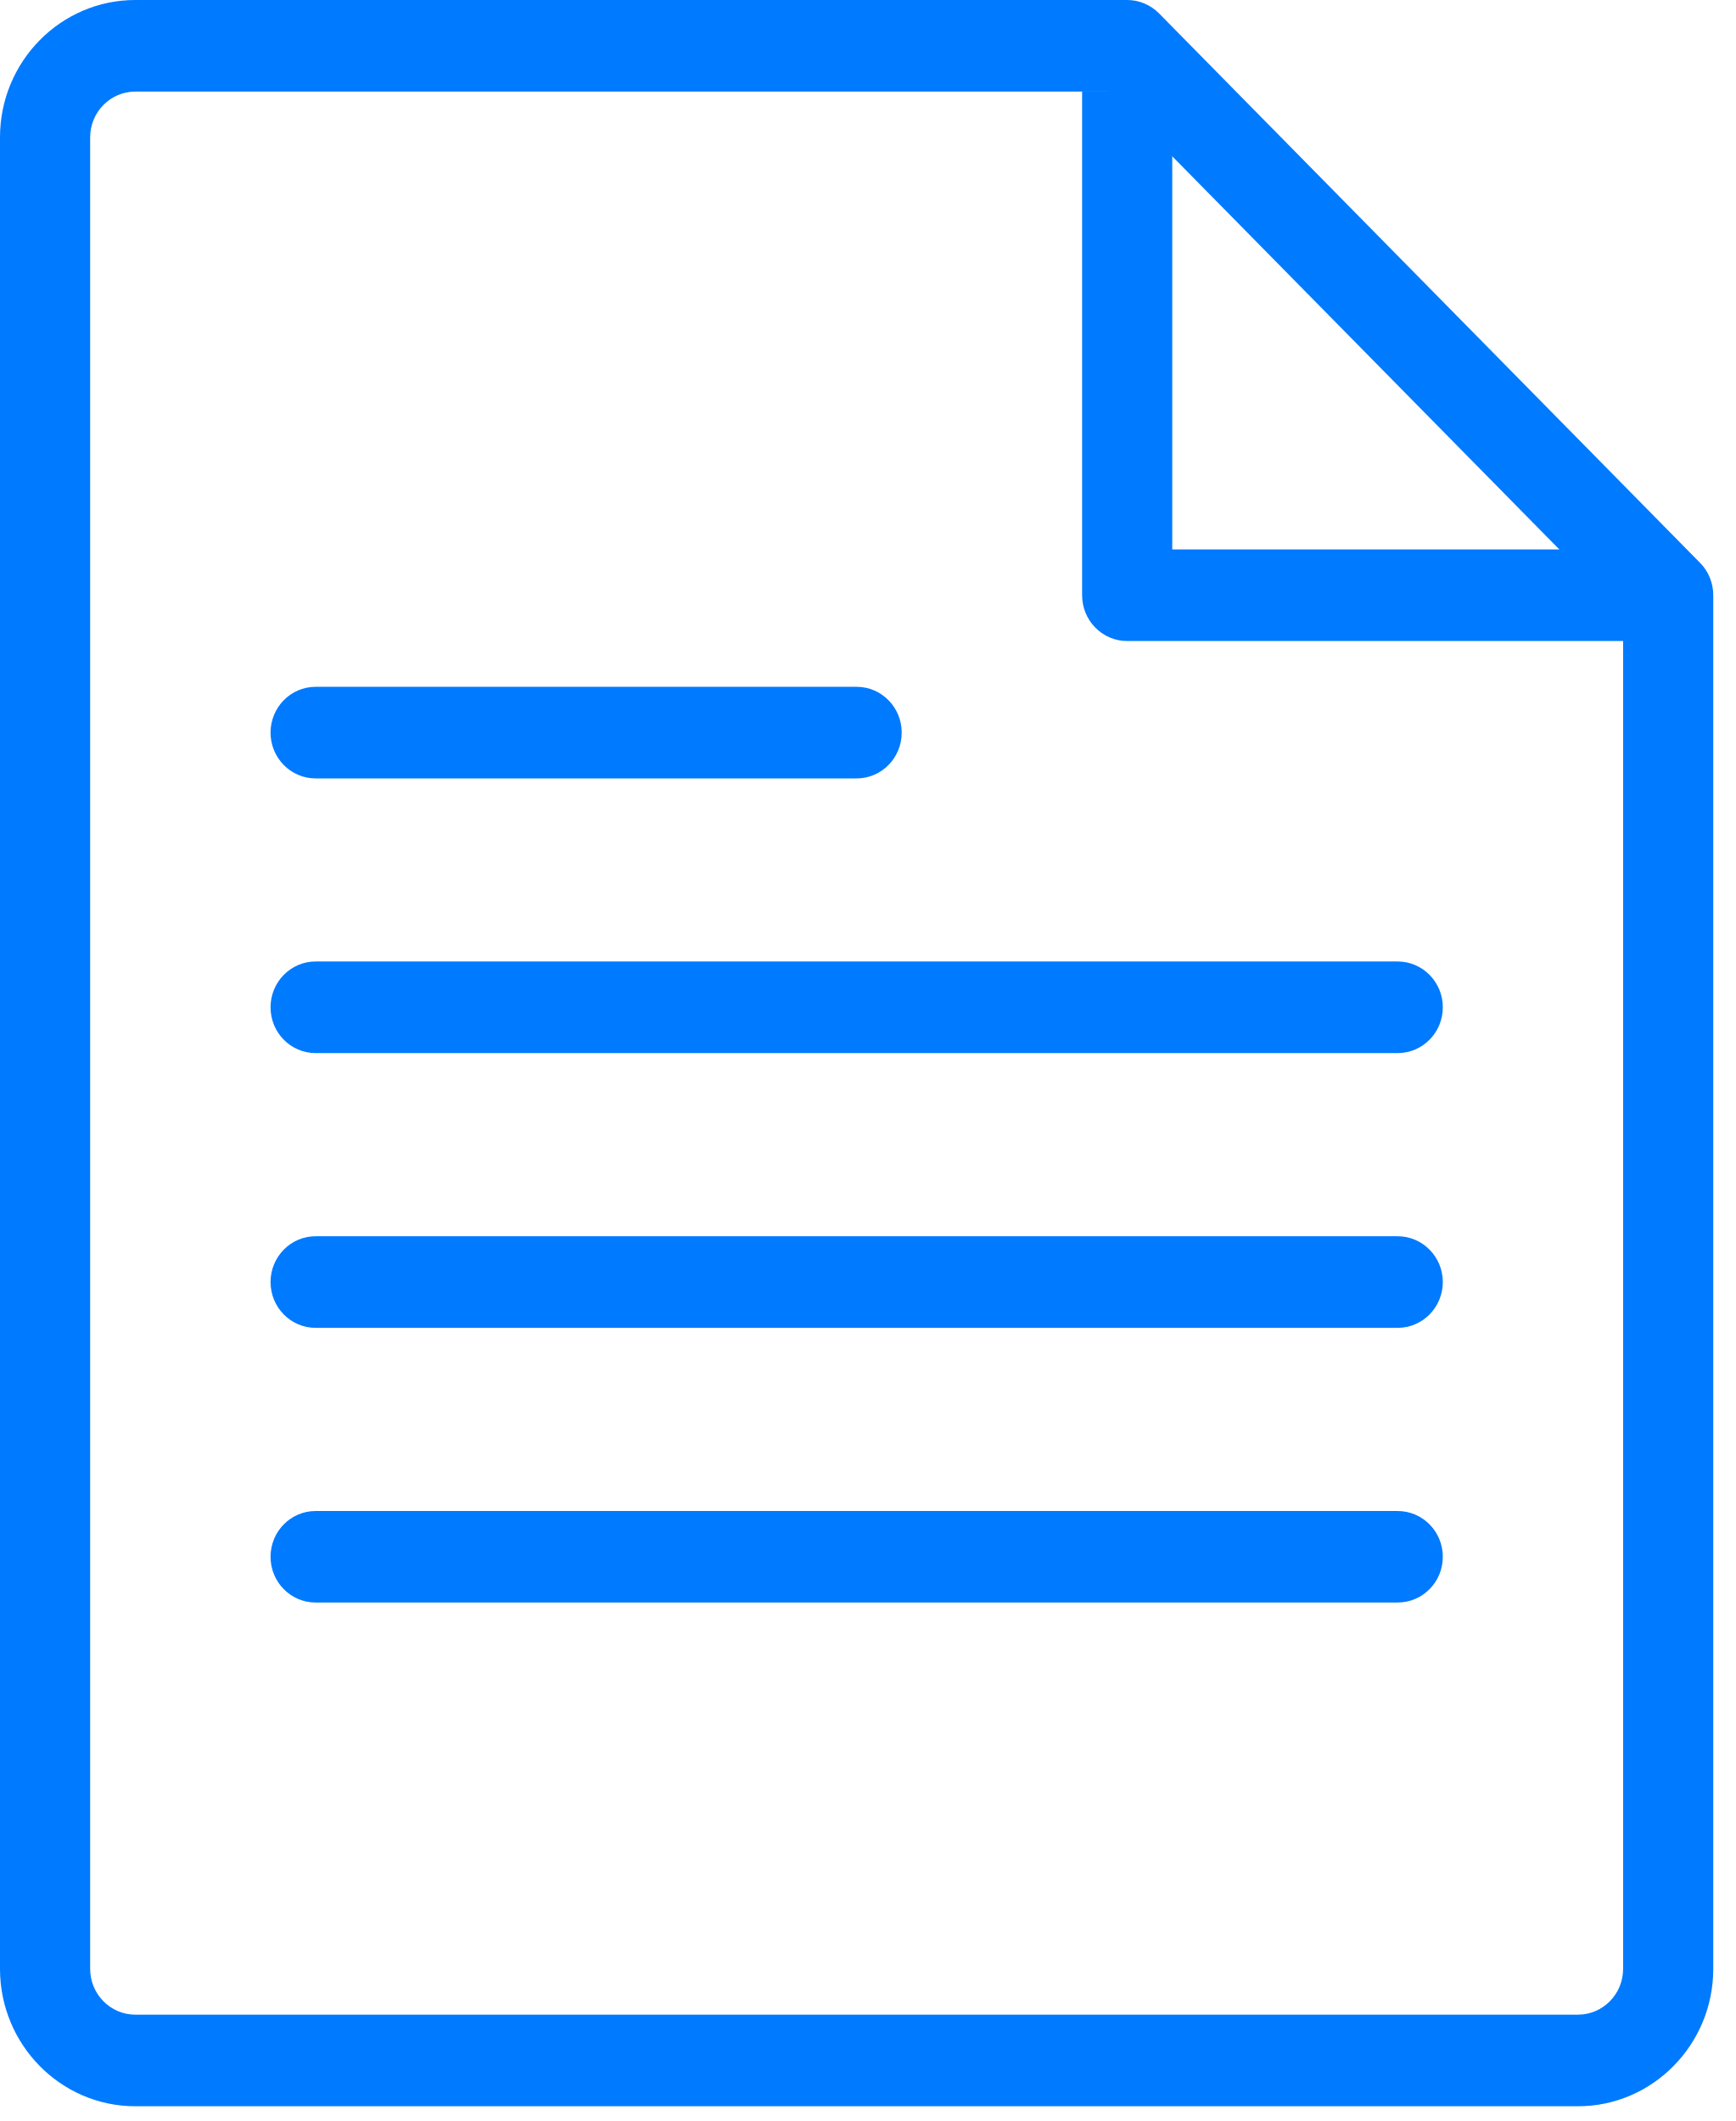
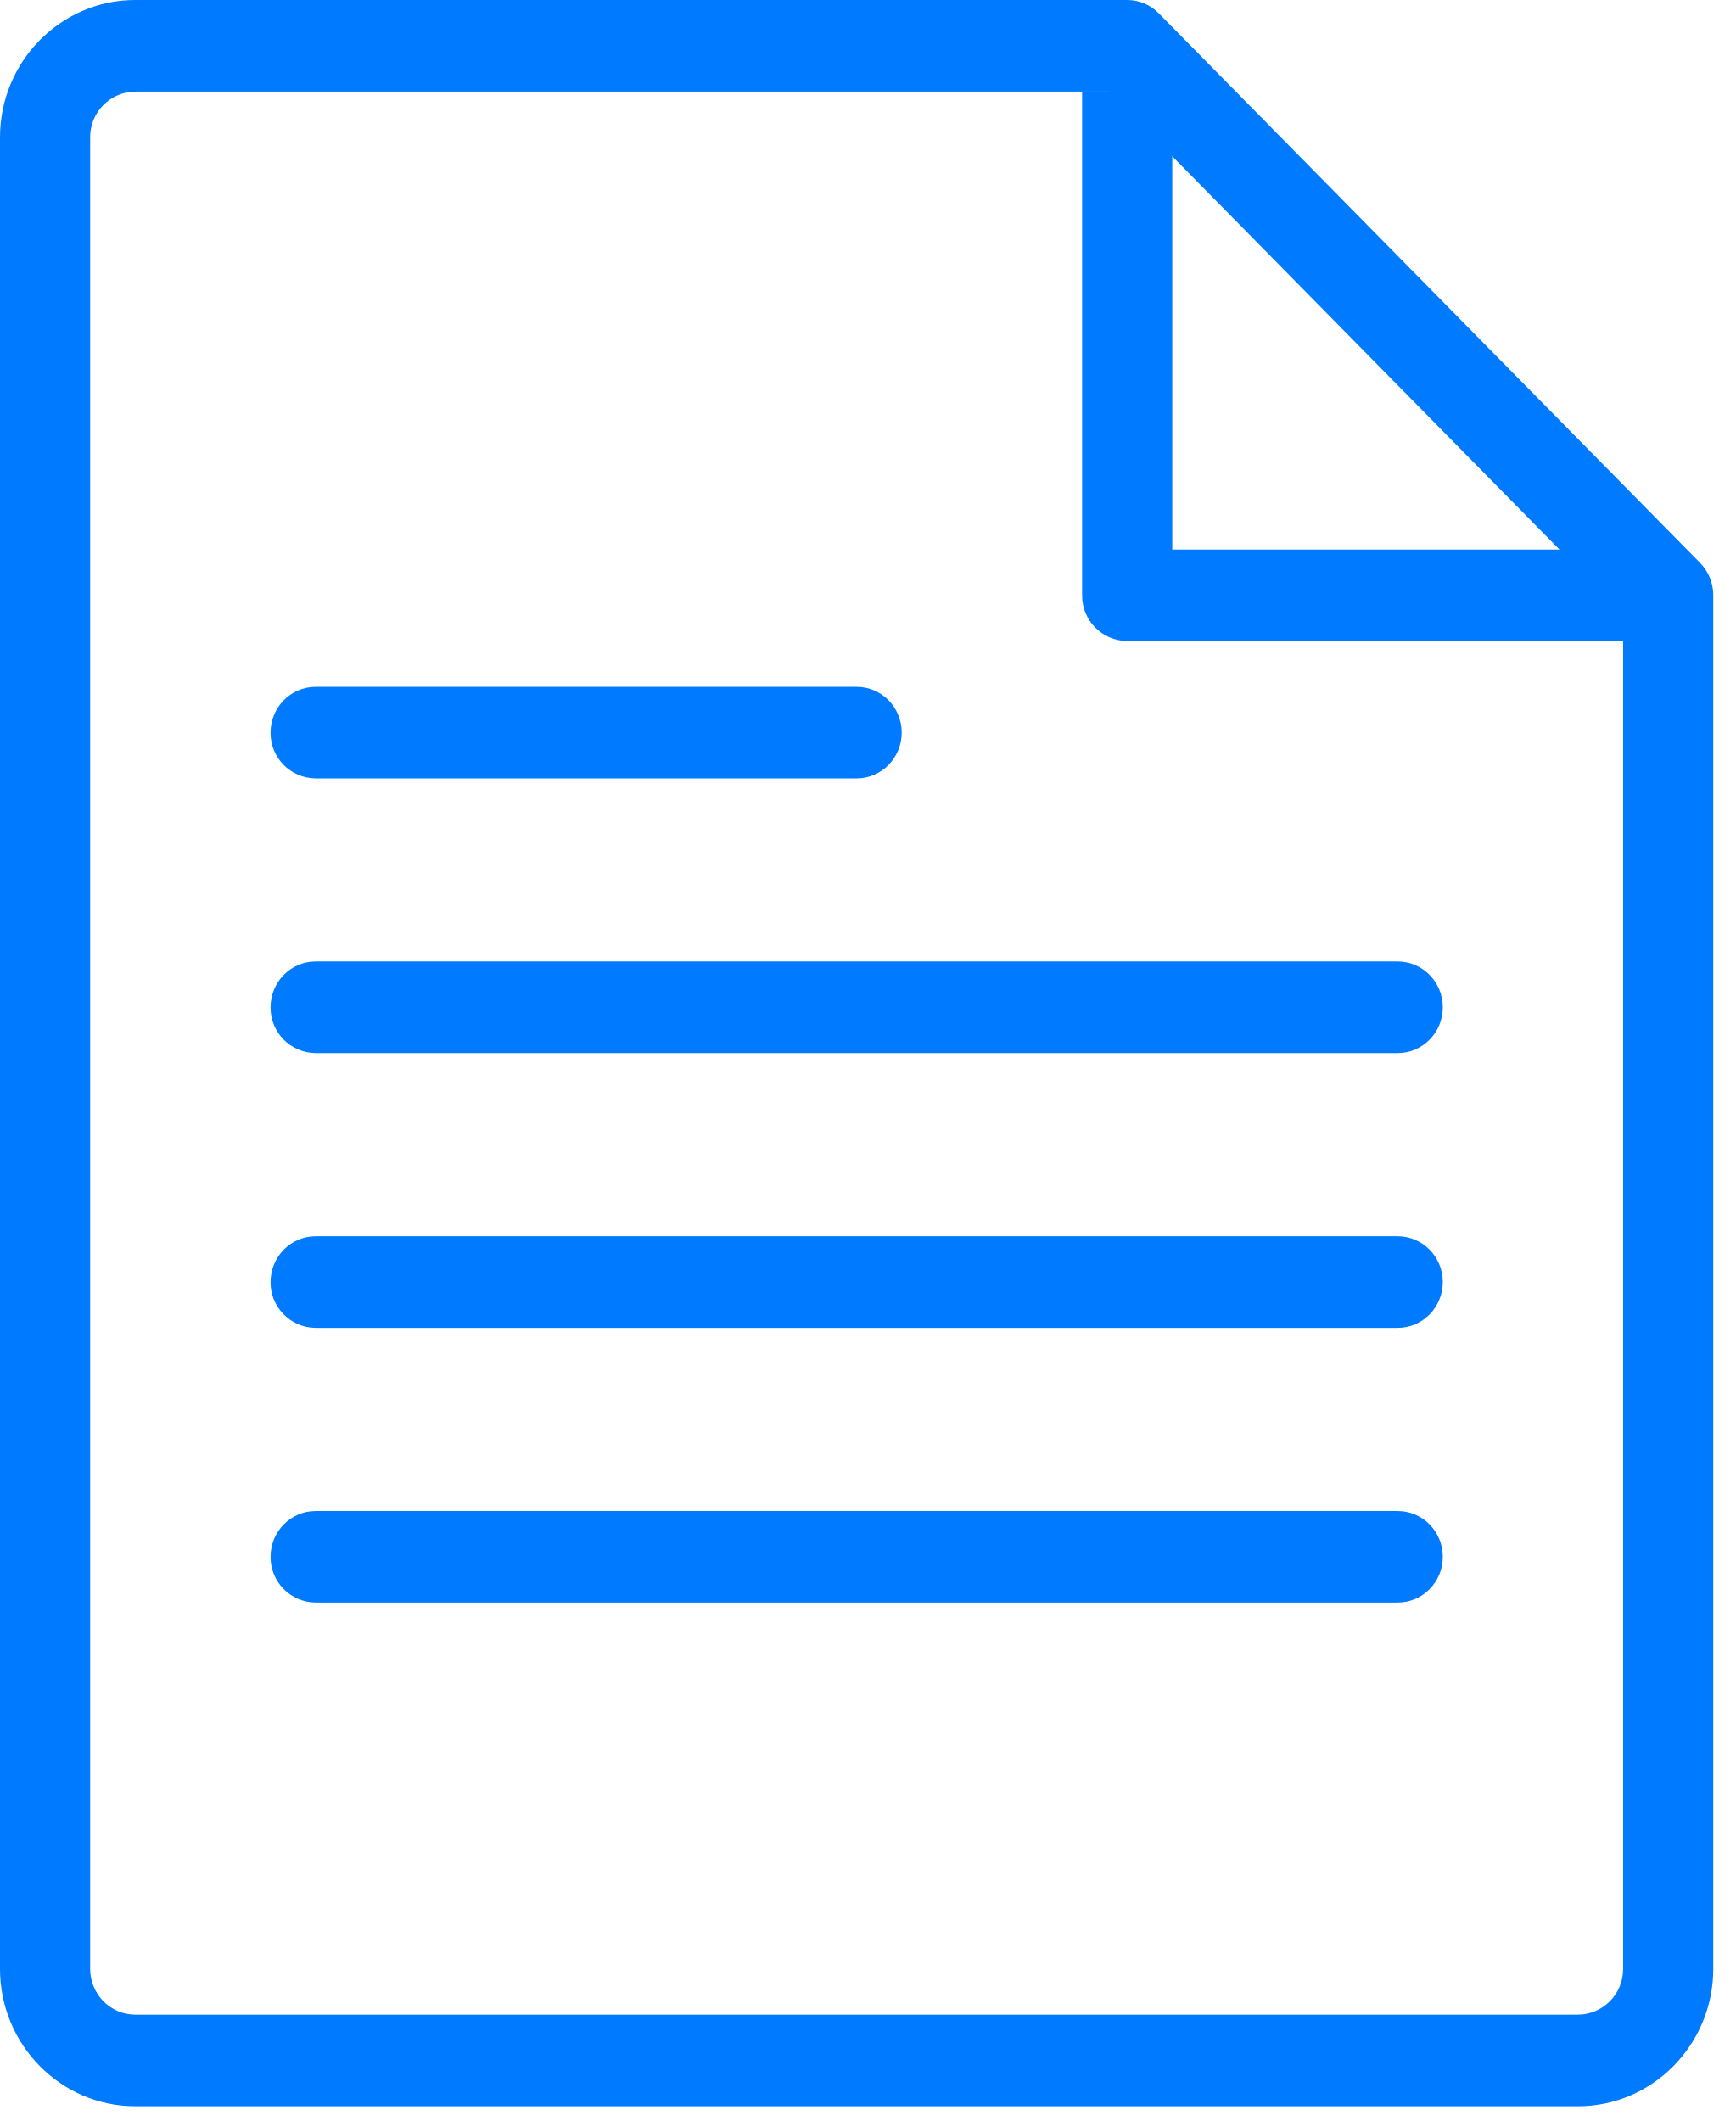
- <svg xmlns="http://www.w3.org/2000/svg" width="18px" height="22px" viewBox="0 0 18 22" version="1.1">
-   <g id="files_board_icon" stroke="none" stroke-width="1" fill="none" fill-rule="evenodd">
-     <g id="files-board-icon" fill="#007AFF">
-       <path d="M1.403,0.95 C1.145,0.95 0.935,1.163 0.935,1.425 L0.935,20.422 C0.935,20.684 1.145,20.897 1.403,20.897 L16.366,20.897 C16.624,20.897 16.834,20.684 16.834,20.422 L16.834,6.371 L11.497,0.95 L1.403,0.95 Z M16.366,21.847 L1.403,21.847 C0.629,21.847 0,21.207 0,20.422 L0,1.425 C0,0.639 0.629,0 1.403,0 L11.69,0 C11.814,0 11.933,0.05 12.021,0.139 L17.632,5.838 C17.72,5.927 17.769,6.048 17.769,6.174 L17.769,20.422 C17.769,21.207 17.14,21.847 16.366,21.847 L16.366,21.847 Z" id="Fill-1" />
-       <path d="M17.302,6.649 L11.69,6.649 C11.432,6.649 11.223,6.436 11.223,6.174 L11.223,0.95 L12.158,0.95 L12.158,5.699 L17.302,5.699 L17.302,6.649 Z" id="Fill-3" />
-       <path d="M8.885,8.074 L3.273,8.074 C3.015,8.074 2.806,7.861 2.806,7.599 C2.806,7.337 3.015,7.124 3.273,7.124 L8.885,7.124 C9.143,7.124 9.352,7.337 9.352,7.599 C9.352,7.861 9.143,8.074 8.885,8.074" id="Fill-5" />
-       <path d="M14.496,10.923 L3.273,10.923 C3.015,10.923 2.806,10.711 2.806,10.448 C2.806,10.186 3.015,9.973 3.273,9.973 L14.496,9.973 C14.754,9.973 14.964,10.186 14.964,10.448 C14.964,10.711 14.754,10.923 14.496,10.923" id="Fill-7" />
-       <path d="M14.496,13.773 L3.273,13.773 C3.015,13.773 2.806,13.56 2.806,13.298 C2.806,13.036 3.015,12.823 3.273,12.823 L14.496,12.823 C14.754,12.823 14.964,13.036 14.964,13.298 C14.964,13.56 14.754,13.773 14.496,13.773" id="Fill-9" />
-       <path d="M14.496,16.622 L3.273,16.622 C3.015,16.622 2.806,16.41 2.806,16.148 C2.806,15.885 3.015,15.673 3.273,15.673 L14.496,15.673 C14.754,15.673 14.964,15.885 14.964,16.148 C14.964,16.41 14.754,16.622 14.496,16.622" id="Fill-11" />
-     </g>
+ <svg xmlns="http://www.w3.org/2000/svg" width="18" height="22" viewBox="0 0 18 22">
+   <g fill="#007AFF" fill-rule="evenodd">
+     <path d="M1.403.95a.472.472 0 0 0-.468.475v18.997c0 .262.21.475.468.475h14.963a.472.472 0 0 0 .468-.475V6.37L11.497.95H1.403zm14.963 20.897H1.403c-.774 0-1.403-.64-1.403-1.425V1.425C0 .639.63 0 1.403 0H11.69c.124 0 .243.05.33.14l5.612 5.698c.088.09.137.21.137.336v14.248c0 .785-.63 1.425-1.403 1.425z" />
+     <path d="M17.302 6.649H11.69a.471.471 0 0 1-.467-.475V.95h.935V5.7h5.144v.949zM8.885 8.074H3.273a.471.471 0 0 1-.467-.475c0-.262.21-.475.467-.475h5.612c.258 0 .467.213.467.475s-.21.475-.467.475M14.496 10.923H3.273a.471.471 0 0 1-.467-.475c0-.262.21-.475.467-.475h11.223c.258 0 .468.213.468.475 0 .263-.21.475-.468.475M14.496 13.773H3.273a.471.471 0 0 1-.467-.475c0-.262.21-.475.467-.475h11.223c.258 0 .468.213.468.475s-.21.475-.468.475M14.496 16.622H3.273a.471.471 0 0 1-.467-.474c0-.263.21-.475.467-.475h11.223c.258 0 .468.212.468.475 0 .262-.21.474-.468.474" />
  </g>
</svg>
